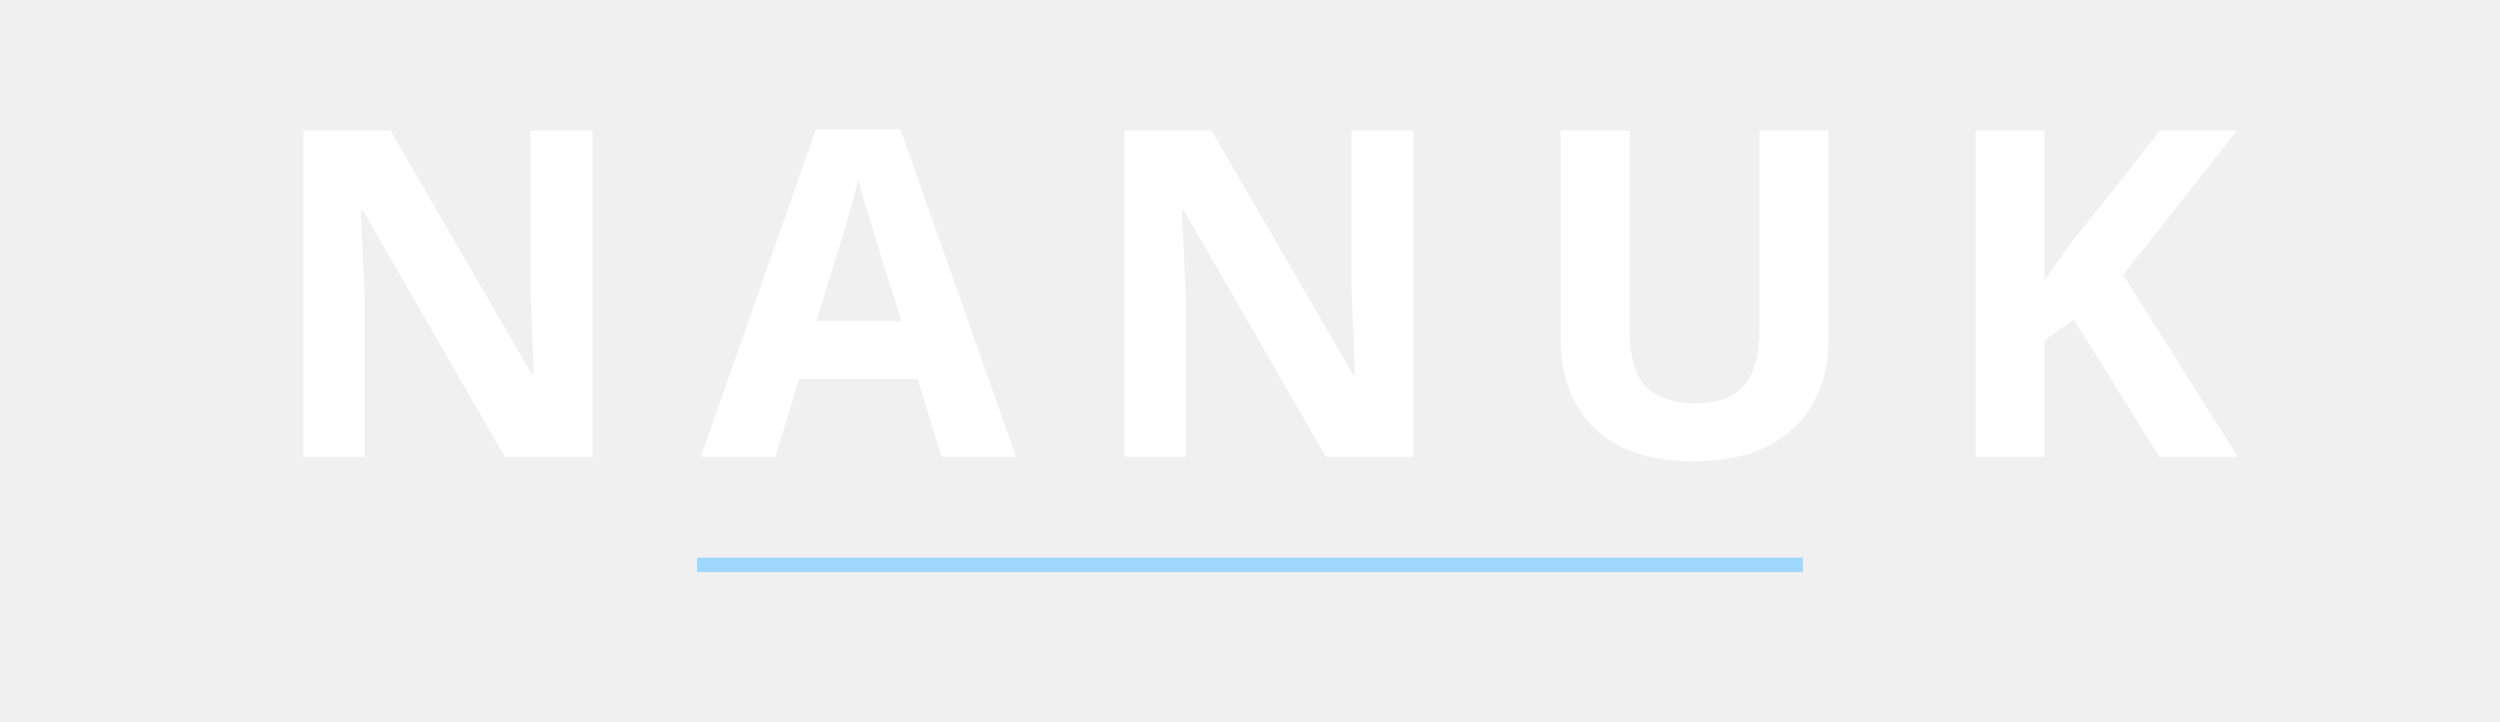
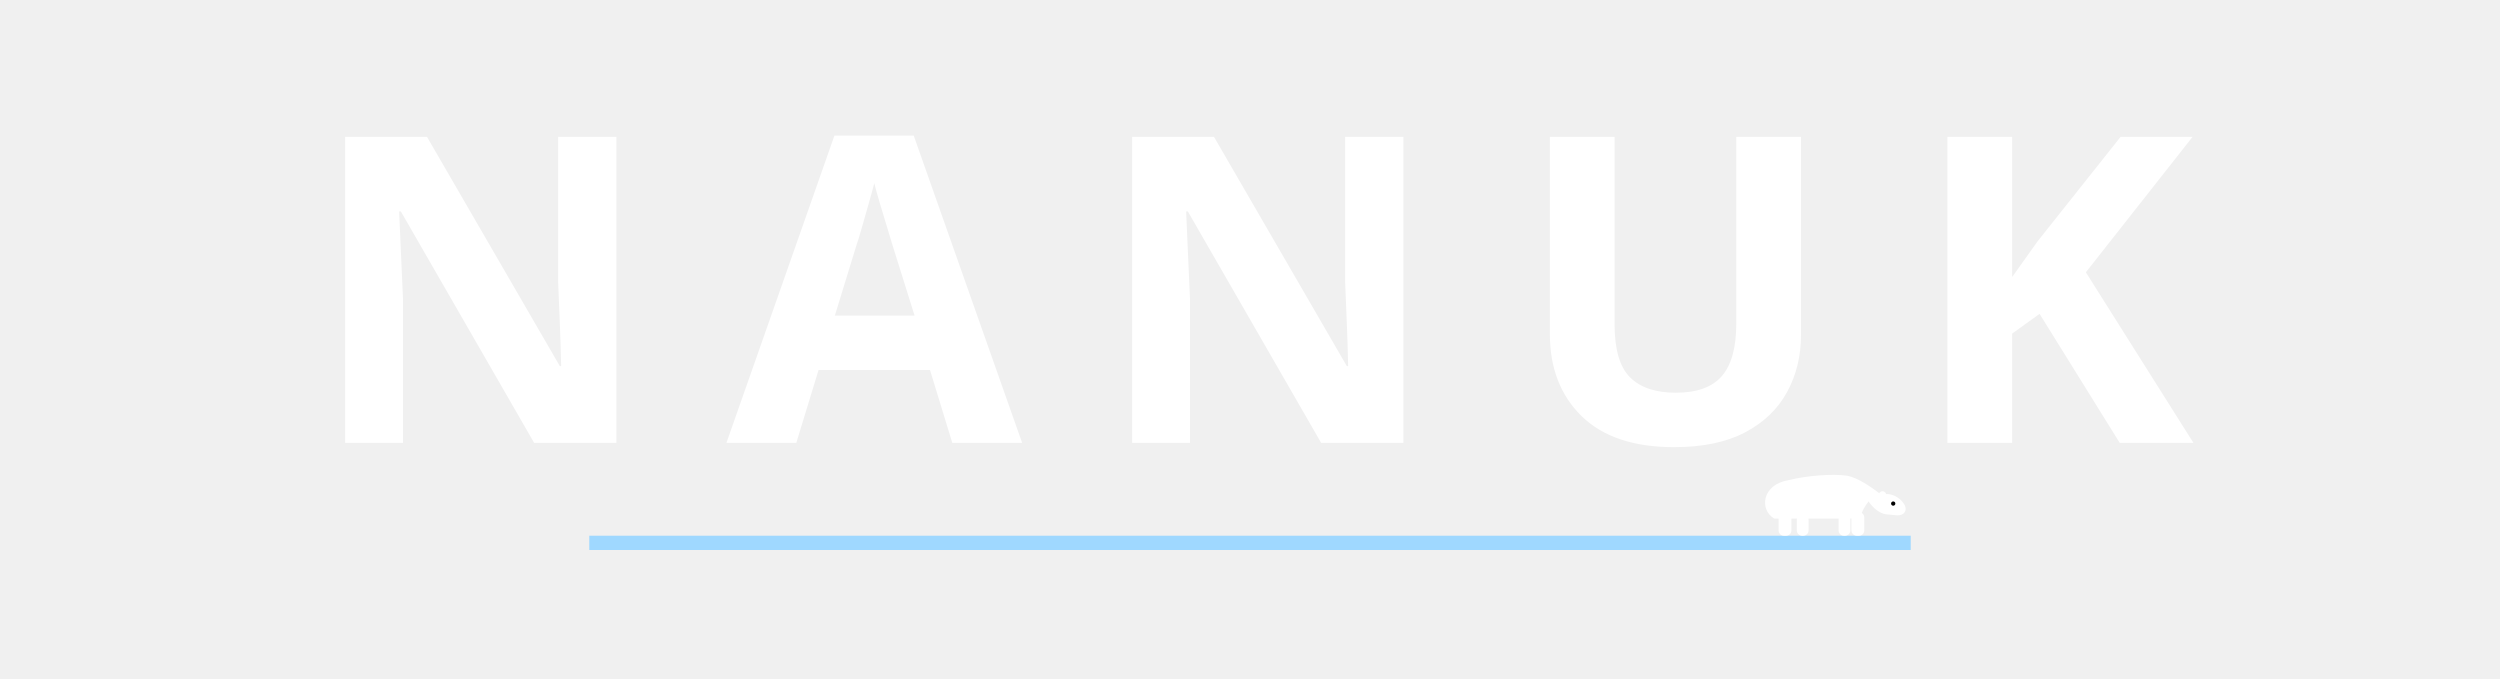
- <svg xmlns="http://www.w3.org/2000/svg" width="1040" height="300" viewBox="0 0 1040 300">
-   <text x="520" y="190" text-anchor="middle" font-family="iA Writer Quattro S, sans-serif" font-weight="700" font-size="190" letter-spacing="28" fill="#ffffff">NANUK</text>
-   <rect x="290" y="232" width="460" height="6" fill="#9fd8ff" />
+ <svg xmlns="http://www.w3.org/2000/svg" width="1400" height="380" viewBox="0 0 1400 380">
+   <text x="700" y="248" text-anchor="middle" font-family="iA Writer Quattro S, sans-serif" font-weight="700" font-size="240" letter-spacing="40" fill="#ffffff">NANUK</text>
+   <rect x="330" y="300" width="740" height="8" fill="#9fd8ff" />
+   <g transform="translate(972 253.2) scale(0.6)">
+     <g fill="#ffffff">
+       <path d="M 36 62 C 22 54, 24 30, 50 26 C 66 22, 90 20, 104 22 C 114 24, 126 32, 136 40 C 144 37, 154 42, 158 50 C 160 55, 157 59, 151 59 L 140 58 C 134 57, 128 52, 124 46 C 121 50, 118 54, 116 62 Z" />
+       <circle cx="137" cy="40" r="3.5" />
+       <rect x="40" y="56" width="12" height="22" rx="5" />
+       <rect x="57" y="58" width="11" height="20" rx="5" />
+       <rect x="96" y="58" width="11" height="20" rx="5" />
+       <rect x="108" y="56" width="12" height="22" rx="5" />
+     </g>
+     <circle cx="147" cy="48" r="2" fill="#000000" />
+   </g>
</svg>
